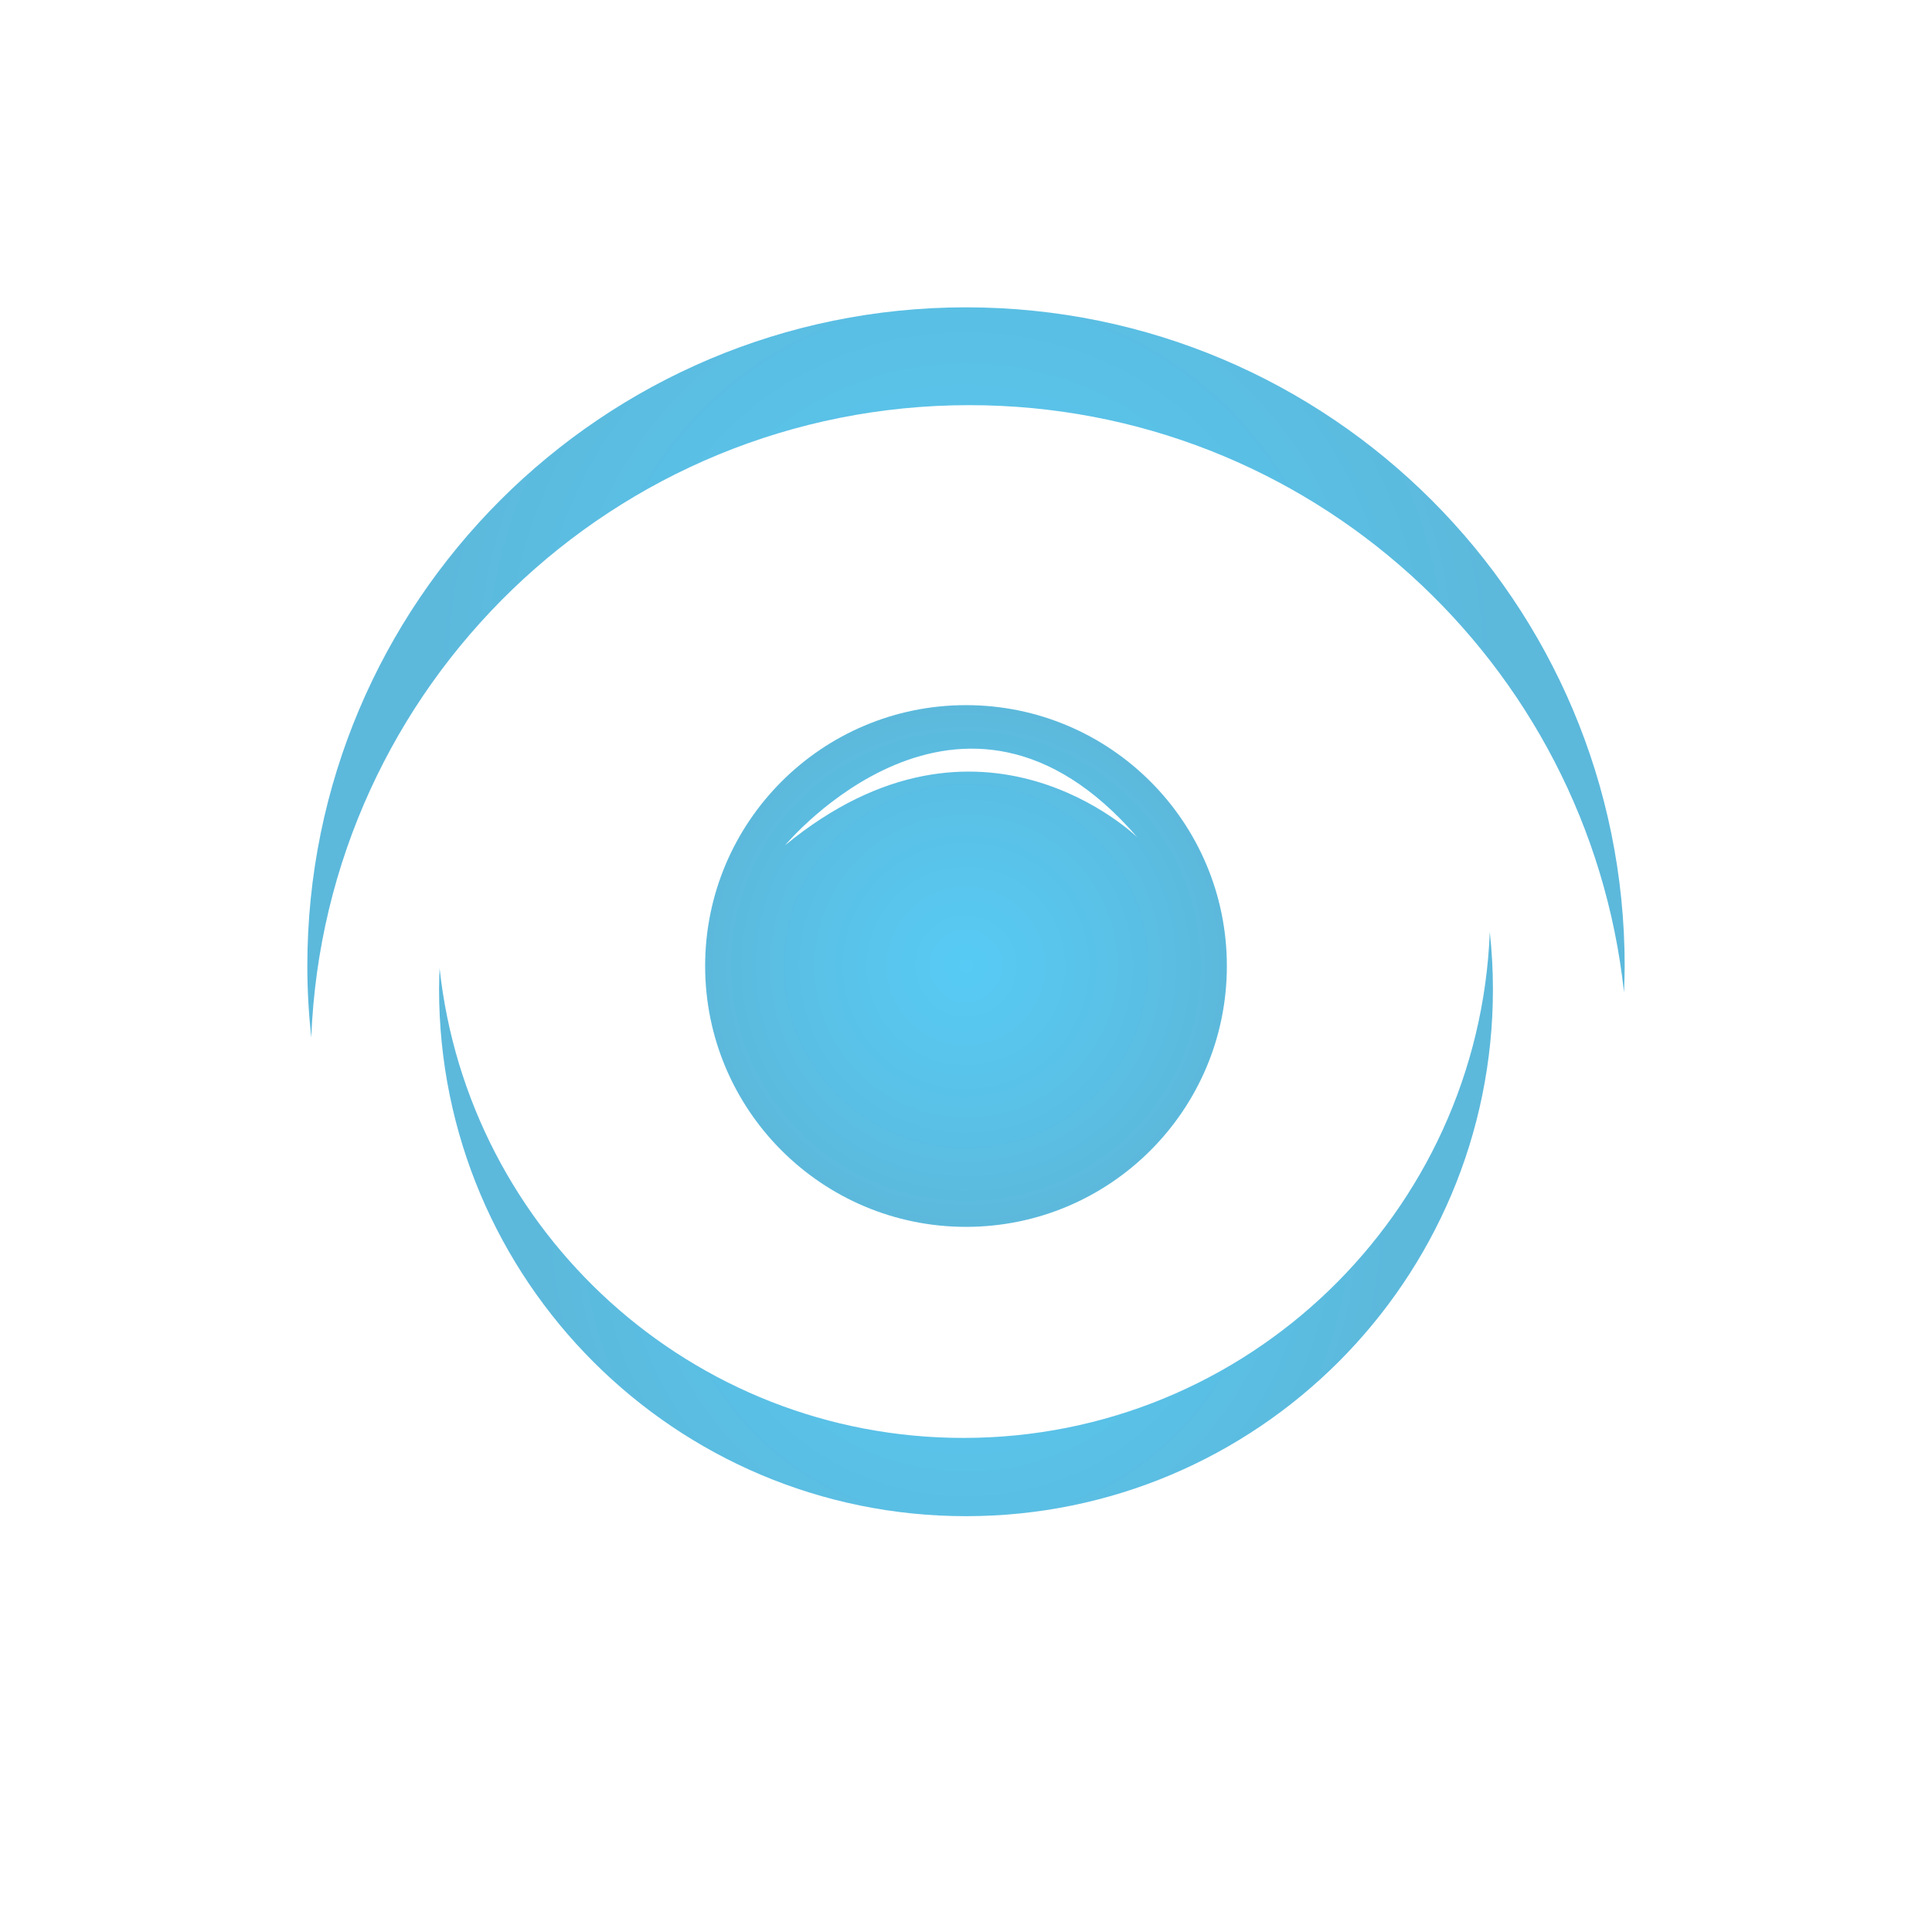
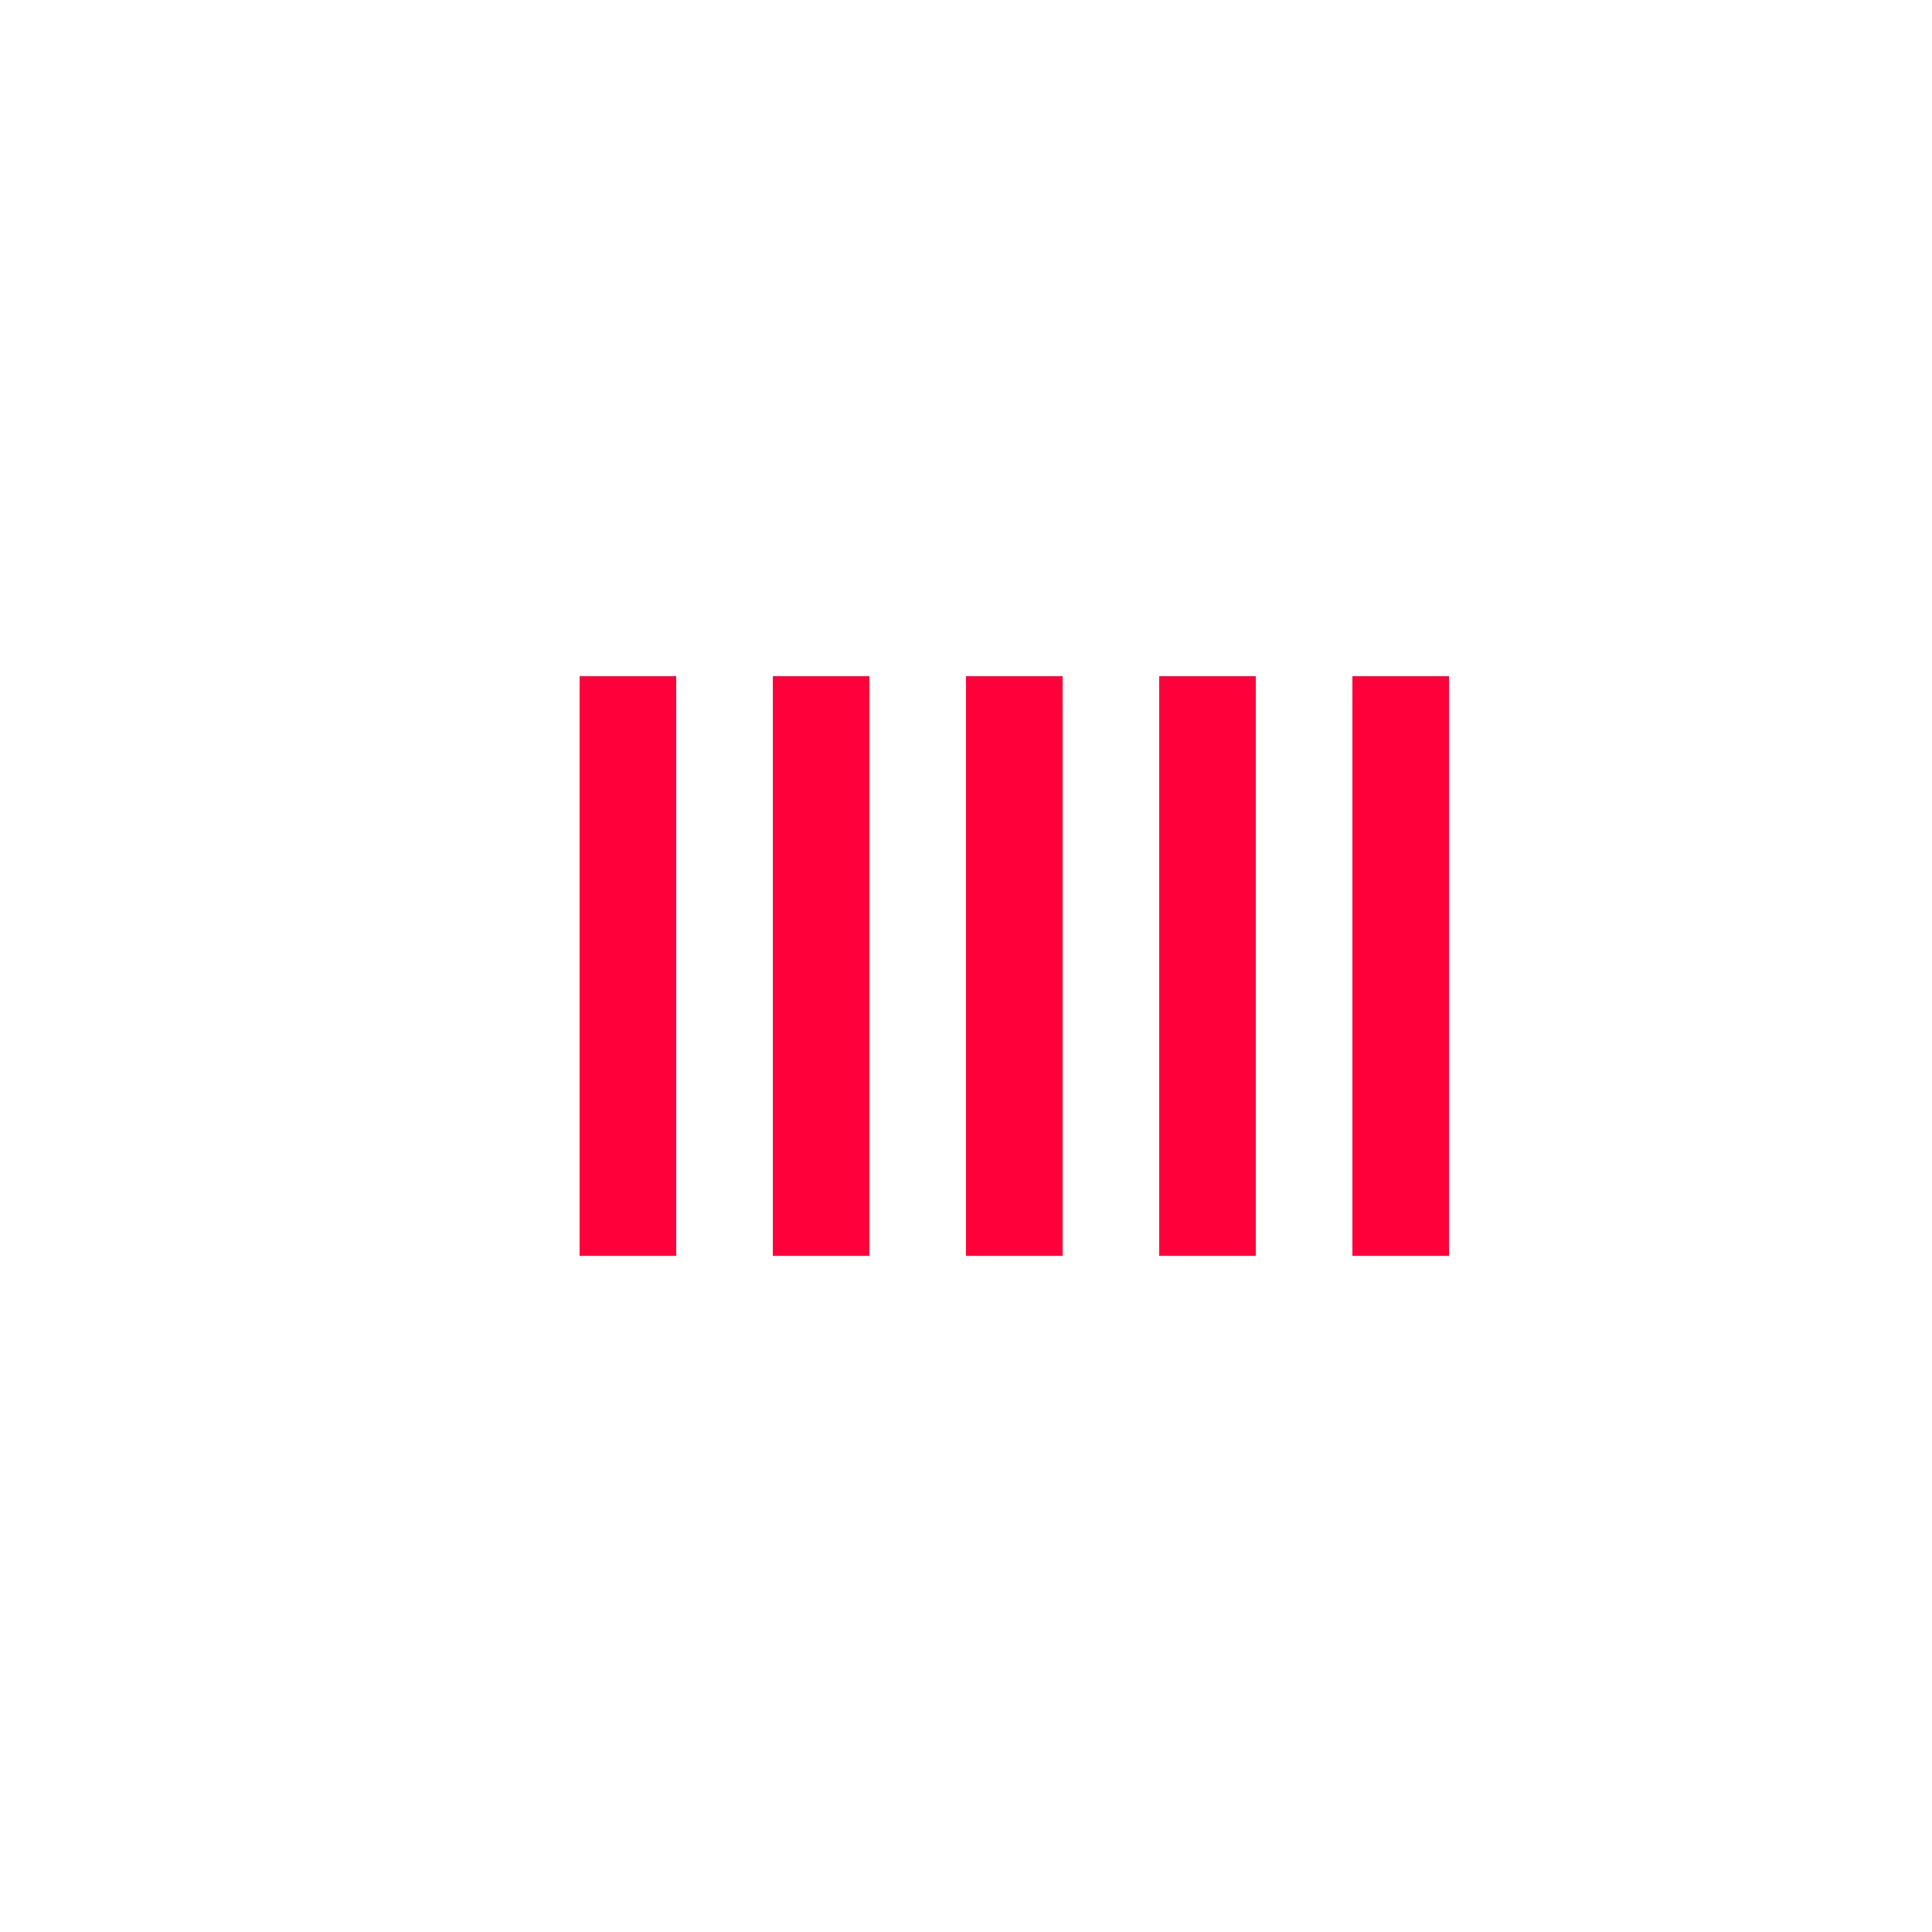
- <svg xmlns="http://www.w3.org/2000/svg" version="1.1" id="Layer_1" x="0px" y="0px" width="150px" height="150px" viewBox="0 0 150 150" enable-background="new 0 0 150 150" xml:space="preserve">
-   <radialGradient id="SVGID_1_" cx="75" cy="52.205" r="41.344" gradientUnits="userSpaceOnUse">
-     <stop offset="0" style="stop-color:#57CBF5" />
-     <stop offset="1" style="stop-color:#5CB9DC" />
-   </radialGradient>
-   <path fill="url(#SVGID_1_)" d="M75.253,31.456c26.367,0,48.067,19.957,50.834,45.589c0.027-0.679,0.052-1.359,0.052-2.045  c0-28.243-22.896-51.139-51.139-51.139S23.861,46.757,23.861,75c0,1.876,0.108,3.726,0.305,5.55  C25.241,53.256,47.696,31.456,75.253,31.456z">
-     <animateTransform attributeName="transform" attributeType="XML" type="rotate" from="0 75 75" to="360 75 75" dur="1s" repeatCount="indefinite" />
-   </path>
-   <radialGradient id="SVGID_2_" cx="80.423" cy="15.04" r="33.075" gradientTransform="matrix(-1 0 0 -1 155.4228 110.0805)" gradientUnits="userSpaceOnUse">
-     <stop offset="0" style="stop-color:#57CBF5" />
-     <stop offset="1" style="stop-color:#5CB9DC" />
-   </radialGradient>
-   <path fill="url(#SVGID_2_)" d="M74.797,111.64c-21.094,0-38.454-15.966-40.667-36.471c-0.021,0.543-0.041,1.087-0.041,1.636  c0,22.595,18.317,40.911,40.911,40.911s40.911-18.317,40.911-40.911c0-1.501-0.086-2.981-0.244-4.44  C114.808,94.2,96.844,111.64,74.797,111.64z">
-     <animateTransform attributeName="transform" attributeType="XML" type="rotate" from="0 75 75" to="-360 75 75" dur="1s" repeatCount="indefinite" />
-   </path>
-   <radialGradient id="SVGID_3_" cx="75" cy="75" r="20.253" gradientUnits="userSpaceOnUse">
-     <stop offset="0" style="stop-color:#57CBF5" />
-     <stop offset="1" style="stop-color:#5CB9DC" />
-   </radialGradient>
-   <path fill="url(#SVGID_3_)" d="M75,54.747c-11.185,0-20.253,9.068-20.253,20.253c0,11.185,9.068,20.253,20.253,20.253  S95.253,86.185,95.253,75C95.253,63.814,86.185,54.747,75,54.747z M60.962,65.62c0,0,13.671-16.449,27.342-0.609  C88.304,65.011,76.152,53.131,60.962,65.62z">
-     <animateTransform attributeName="transform" attributeType="XML" type="rotate" from="0 75 75" to="360 75 75" dur="1s" repeatCount="indefinite" />
-   </path>
+ <svg xmlns="http://www.w3.org/2000/svg" version="1.1" id="L1" x="0px" y="0px" viewBox="0 0 100 100" enable-background="new 0 0 100 100" xml:space="preserve">
+   <g fill="#ff003a">
+     <rect x="30" y="35" width="5" height="30">
+       <animateTransform attributeName="transform" dur="1s" type="translate" values="0 5 ; 0 -5; 0 5" repeatCount="indefinite" begin="0.1" />
+     </rect>
+     <rect x="40" y="35" width="5" height="30">
+       <animateTransform attributeName="transform" dur="1s" type="translate" values="0 5 ; 0 -5; 0 5" repeatCount="indefinite" begin="0.2" />
+     </rect>
+     <rect x="50" y="35" width="5" height="30">
+       <animateTransform attributeName="transform" dur="1s" type="translate" values="0 5 ; 0 -5; 0 5" repeatCount="indefinite" begin="0.3" />
+     </rect>
+     <rect x="60" y="35" width="5" height="30">
+       <animateTransform attributeName="transform" dur="1s" type="translate" values="0 5 ; 0 -5; 0 5" repeatCount="indefinite" begin="0.4" />
+     </rect>
+     <rect x="70" y="35" width="5" height="30">
+       <animateTransform attributeName="transform" dur="1s" type="translate" values="0 5 ; 0 -5; 0 5" repeatCount="indefinite" begin="0.5" />
+     </rect>
+   </g>
</svg>
